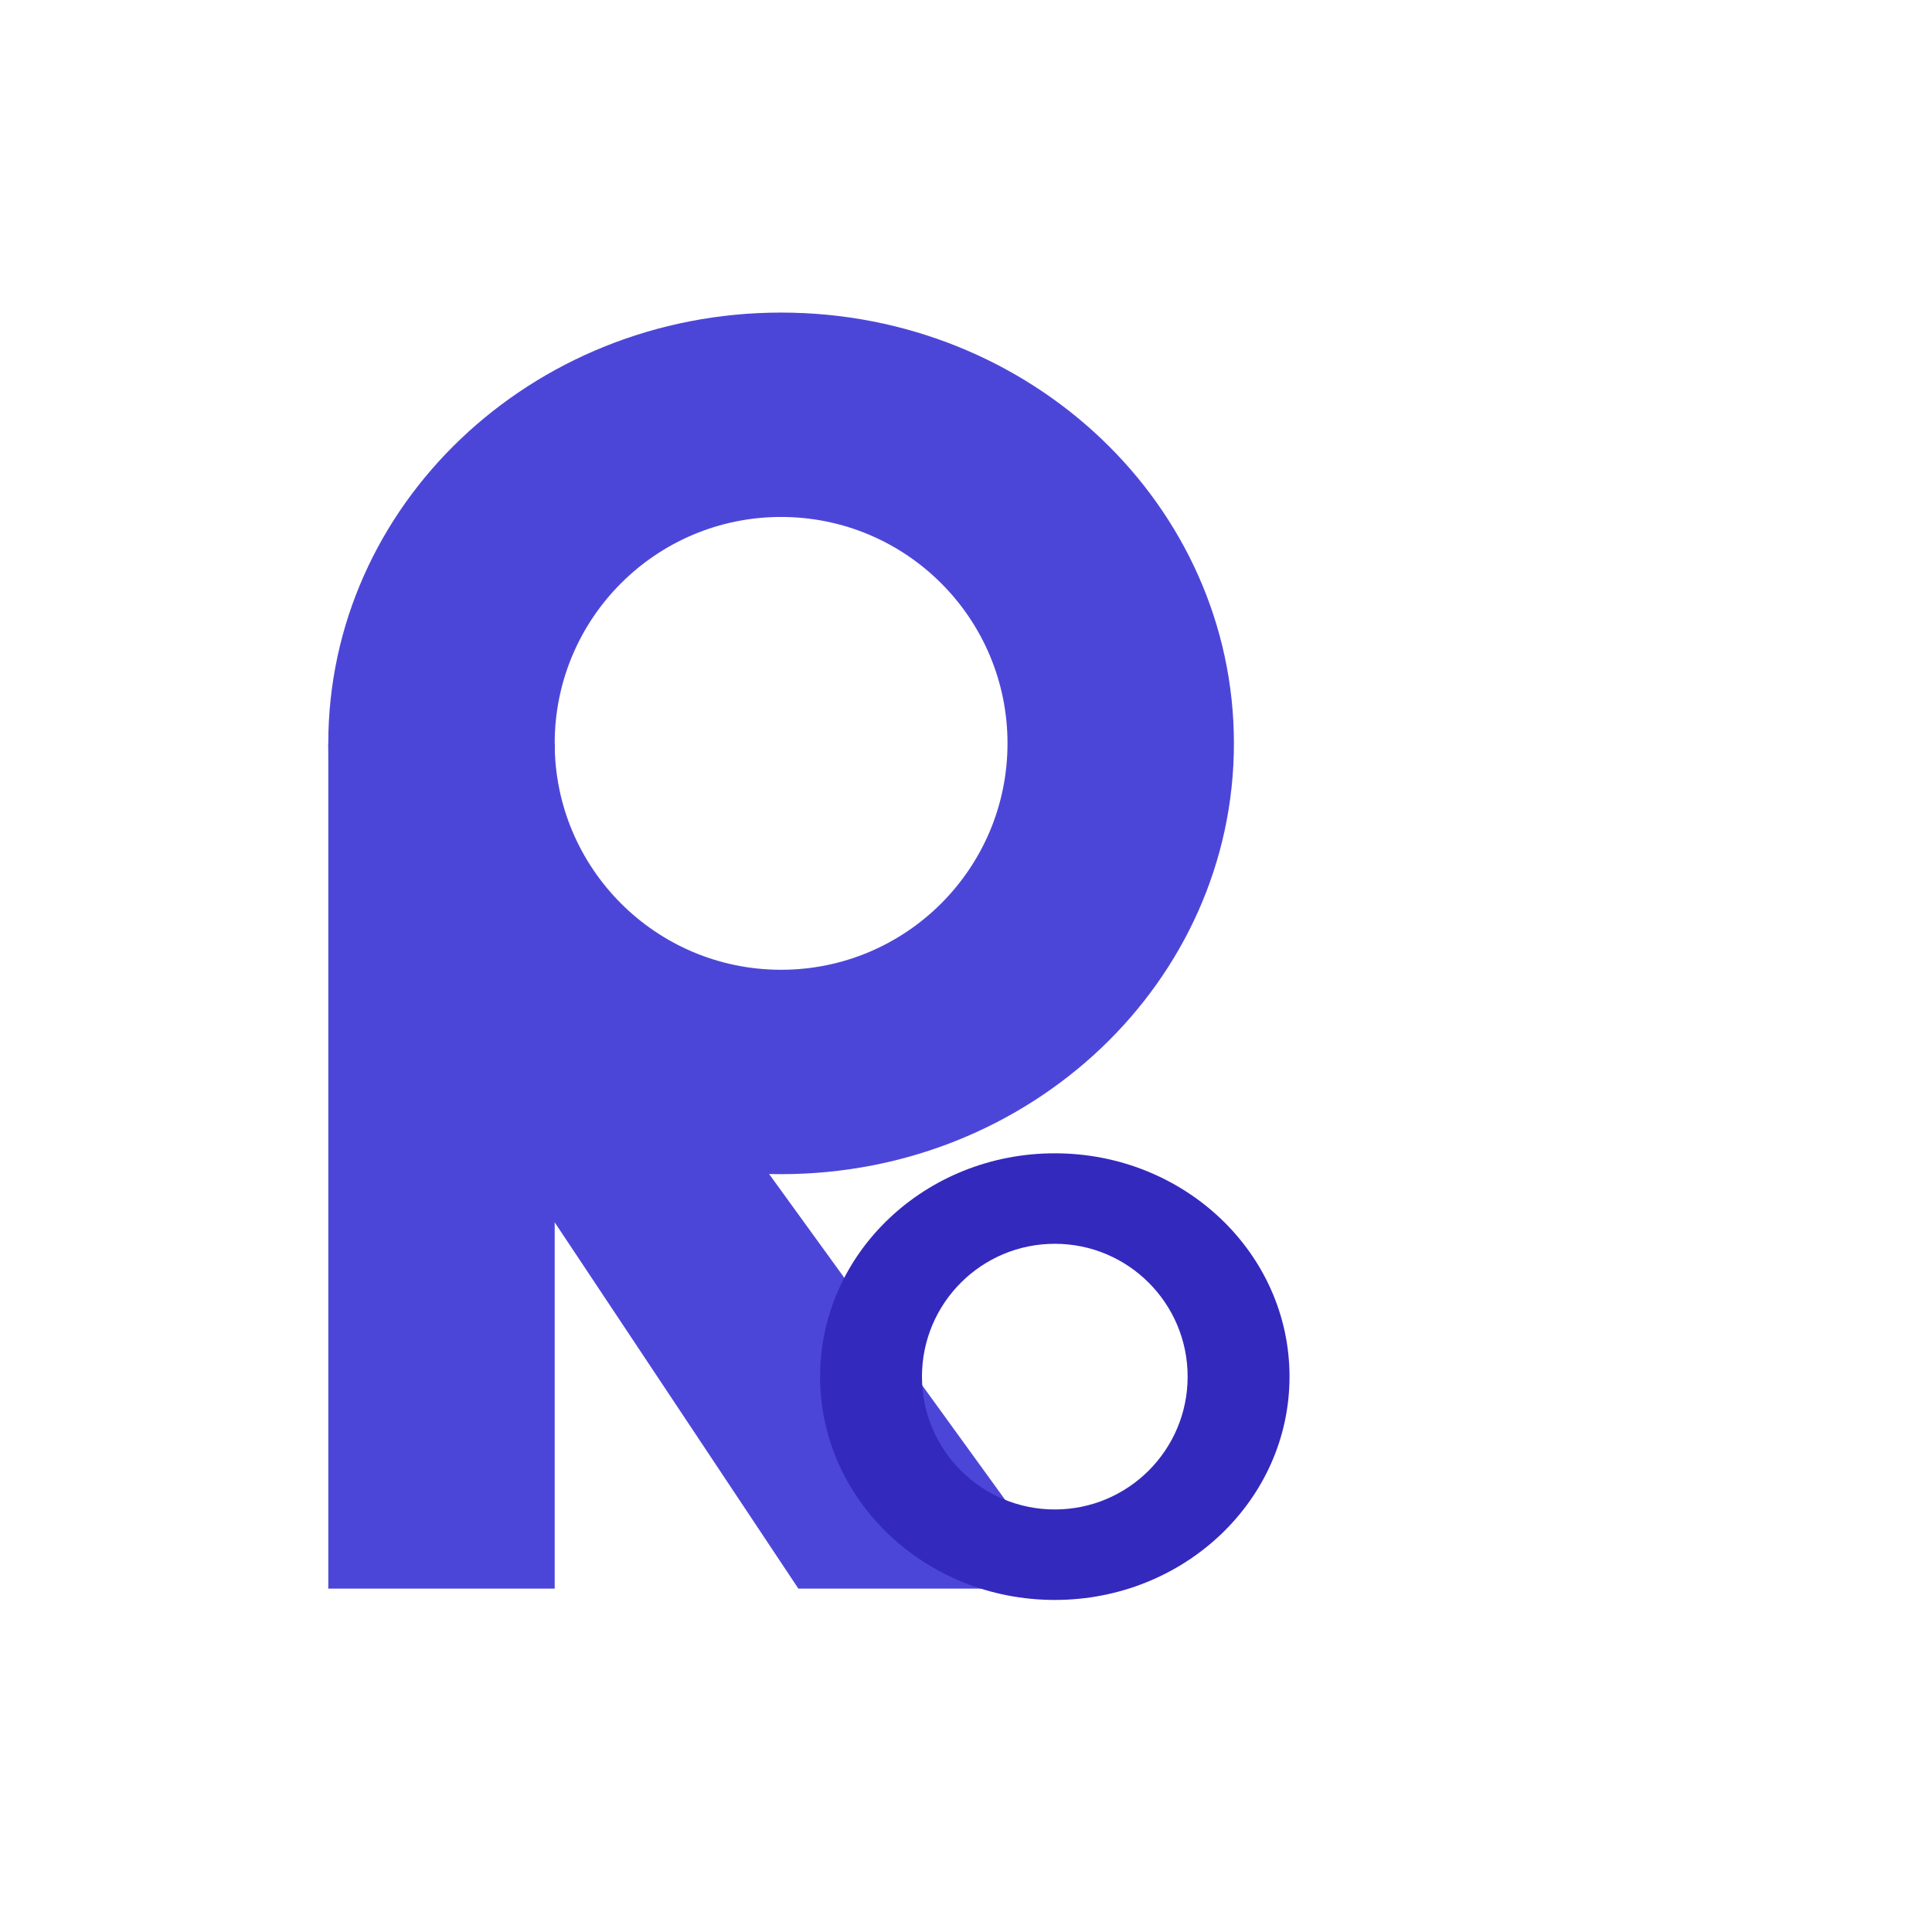
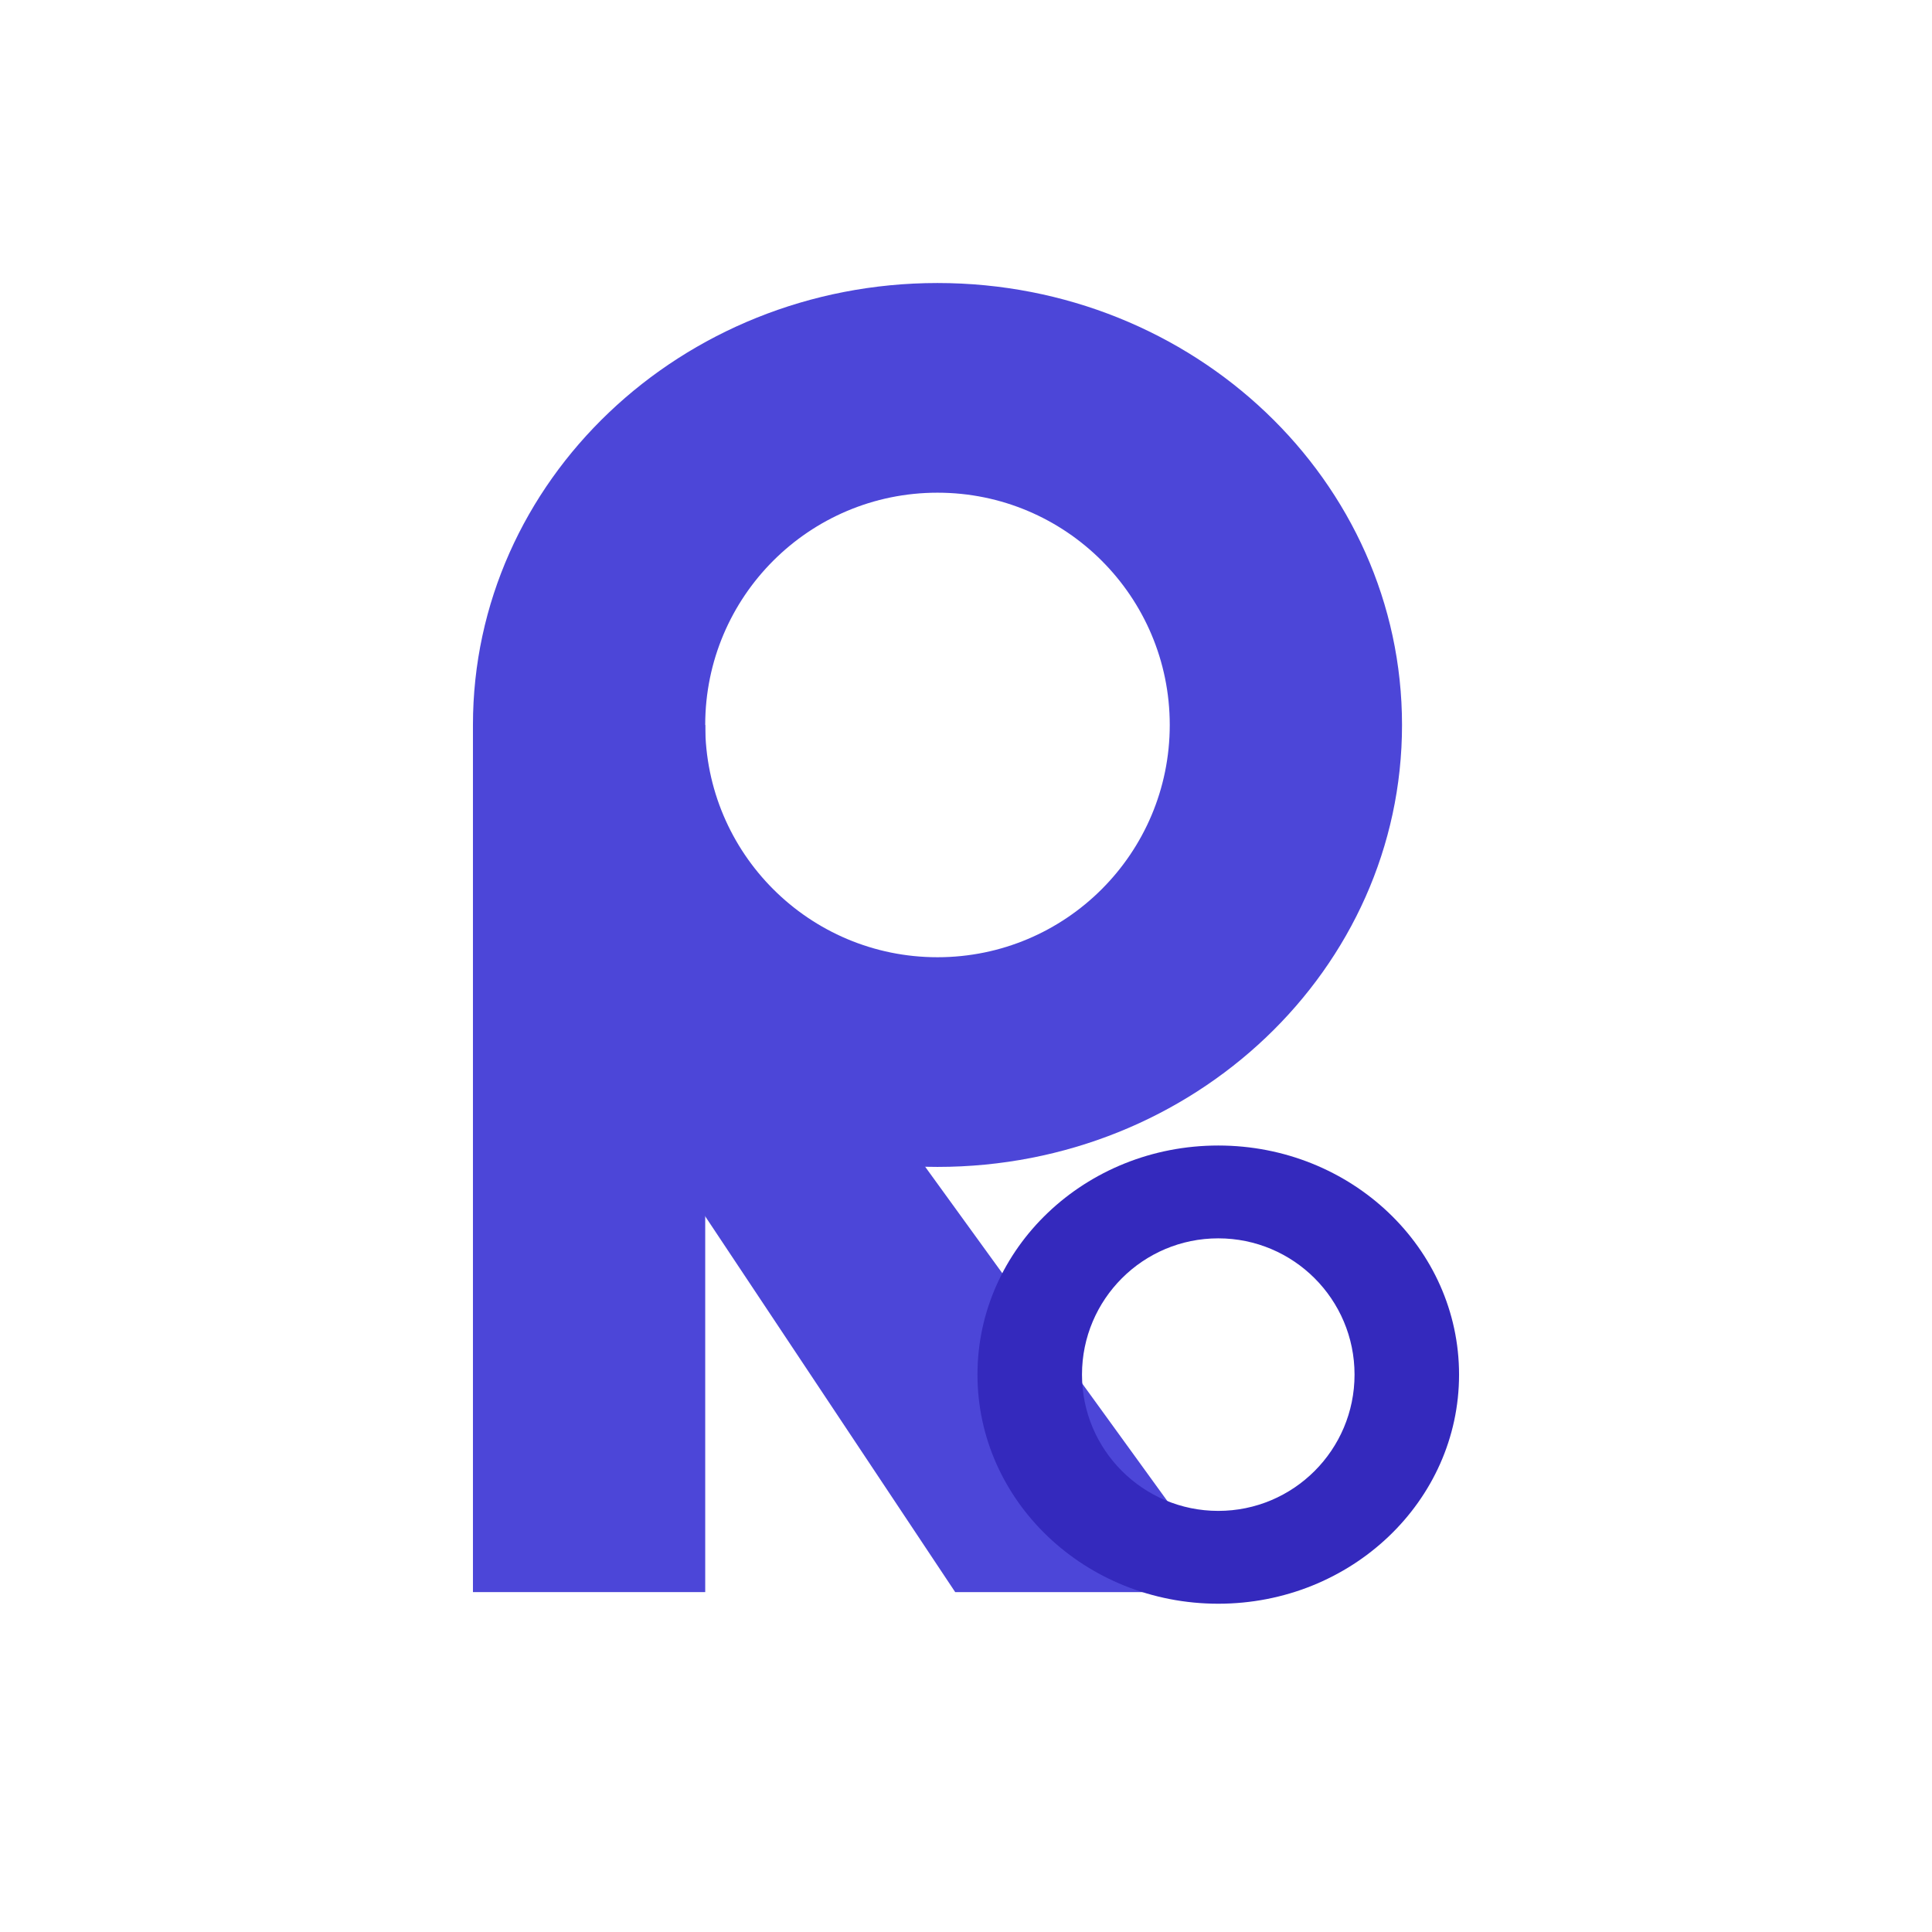
<svg xmlns="http://www.w3.org/2000/svg" viewBox="0 0 1024 1024" width="1024" height="1024" role="img" aria-labelledby="title desc">
  <g id="background">
    <rect x="0" y="0" width="1024" height="1024" fill="#FFFFFF" />
  </g>
-   <g id="symbol" fill="#4C46D8" color="#4C46D8" transform="translate(-6 -6) scale(1)">
+   <g id="symbol" fill="#4C46D8" color="#4C46D8" transform="translate(66.01 -26.11) scale(1.025892)">
    <path fill-rule="evenodd" d="M 660 400 A 240 228.33 0 1 1 180 400 A 240 228.33 0 1 1 660 400 Z M 540 400 A 120 120 0 1 1 300 400 A 120 120 0 1 1 540 400 Z" />
    <rect x="180" y="400" width="120" height="448" />
    <path d="M 257.29 589.66 L 429.15 848 L 572.84 848 L 342.71 530.34 Z" />
  </g>
-   <g id="accent" fill="#3429BD" color="#3429BD" transform="translate(-6 -6) scale(1)">
+   <g id="accent" fill="#3429BD" color="#3429BD" transform="translate(66.01 -26.11) scale(1.025892)">
    <path fill-rule="evenodd" d="M 689.47 735.64 A 124.4 118.36 0 1 1 440.66 735.64 A 124.4 118.36 0 1 1 689.47 735.64 Z M 635.47 735.64 A 70.4 70.4 0 1 1 494.66 735.64 A 70.4 70.4 0 1 1 635.47 735.64 Z" />
  </g>
</svg>
